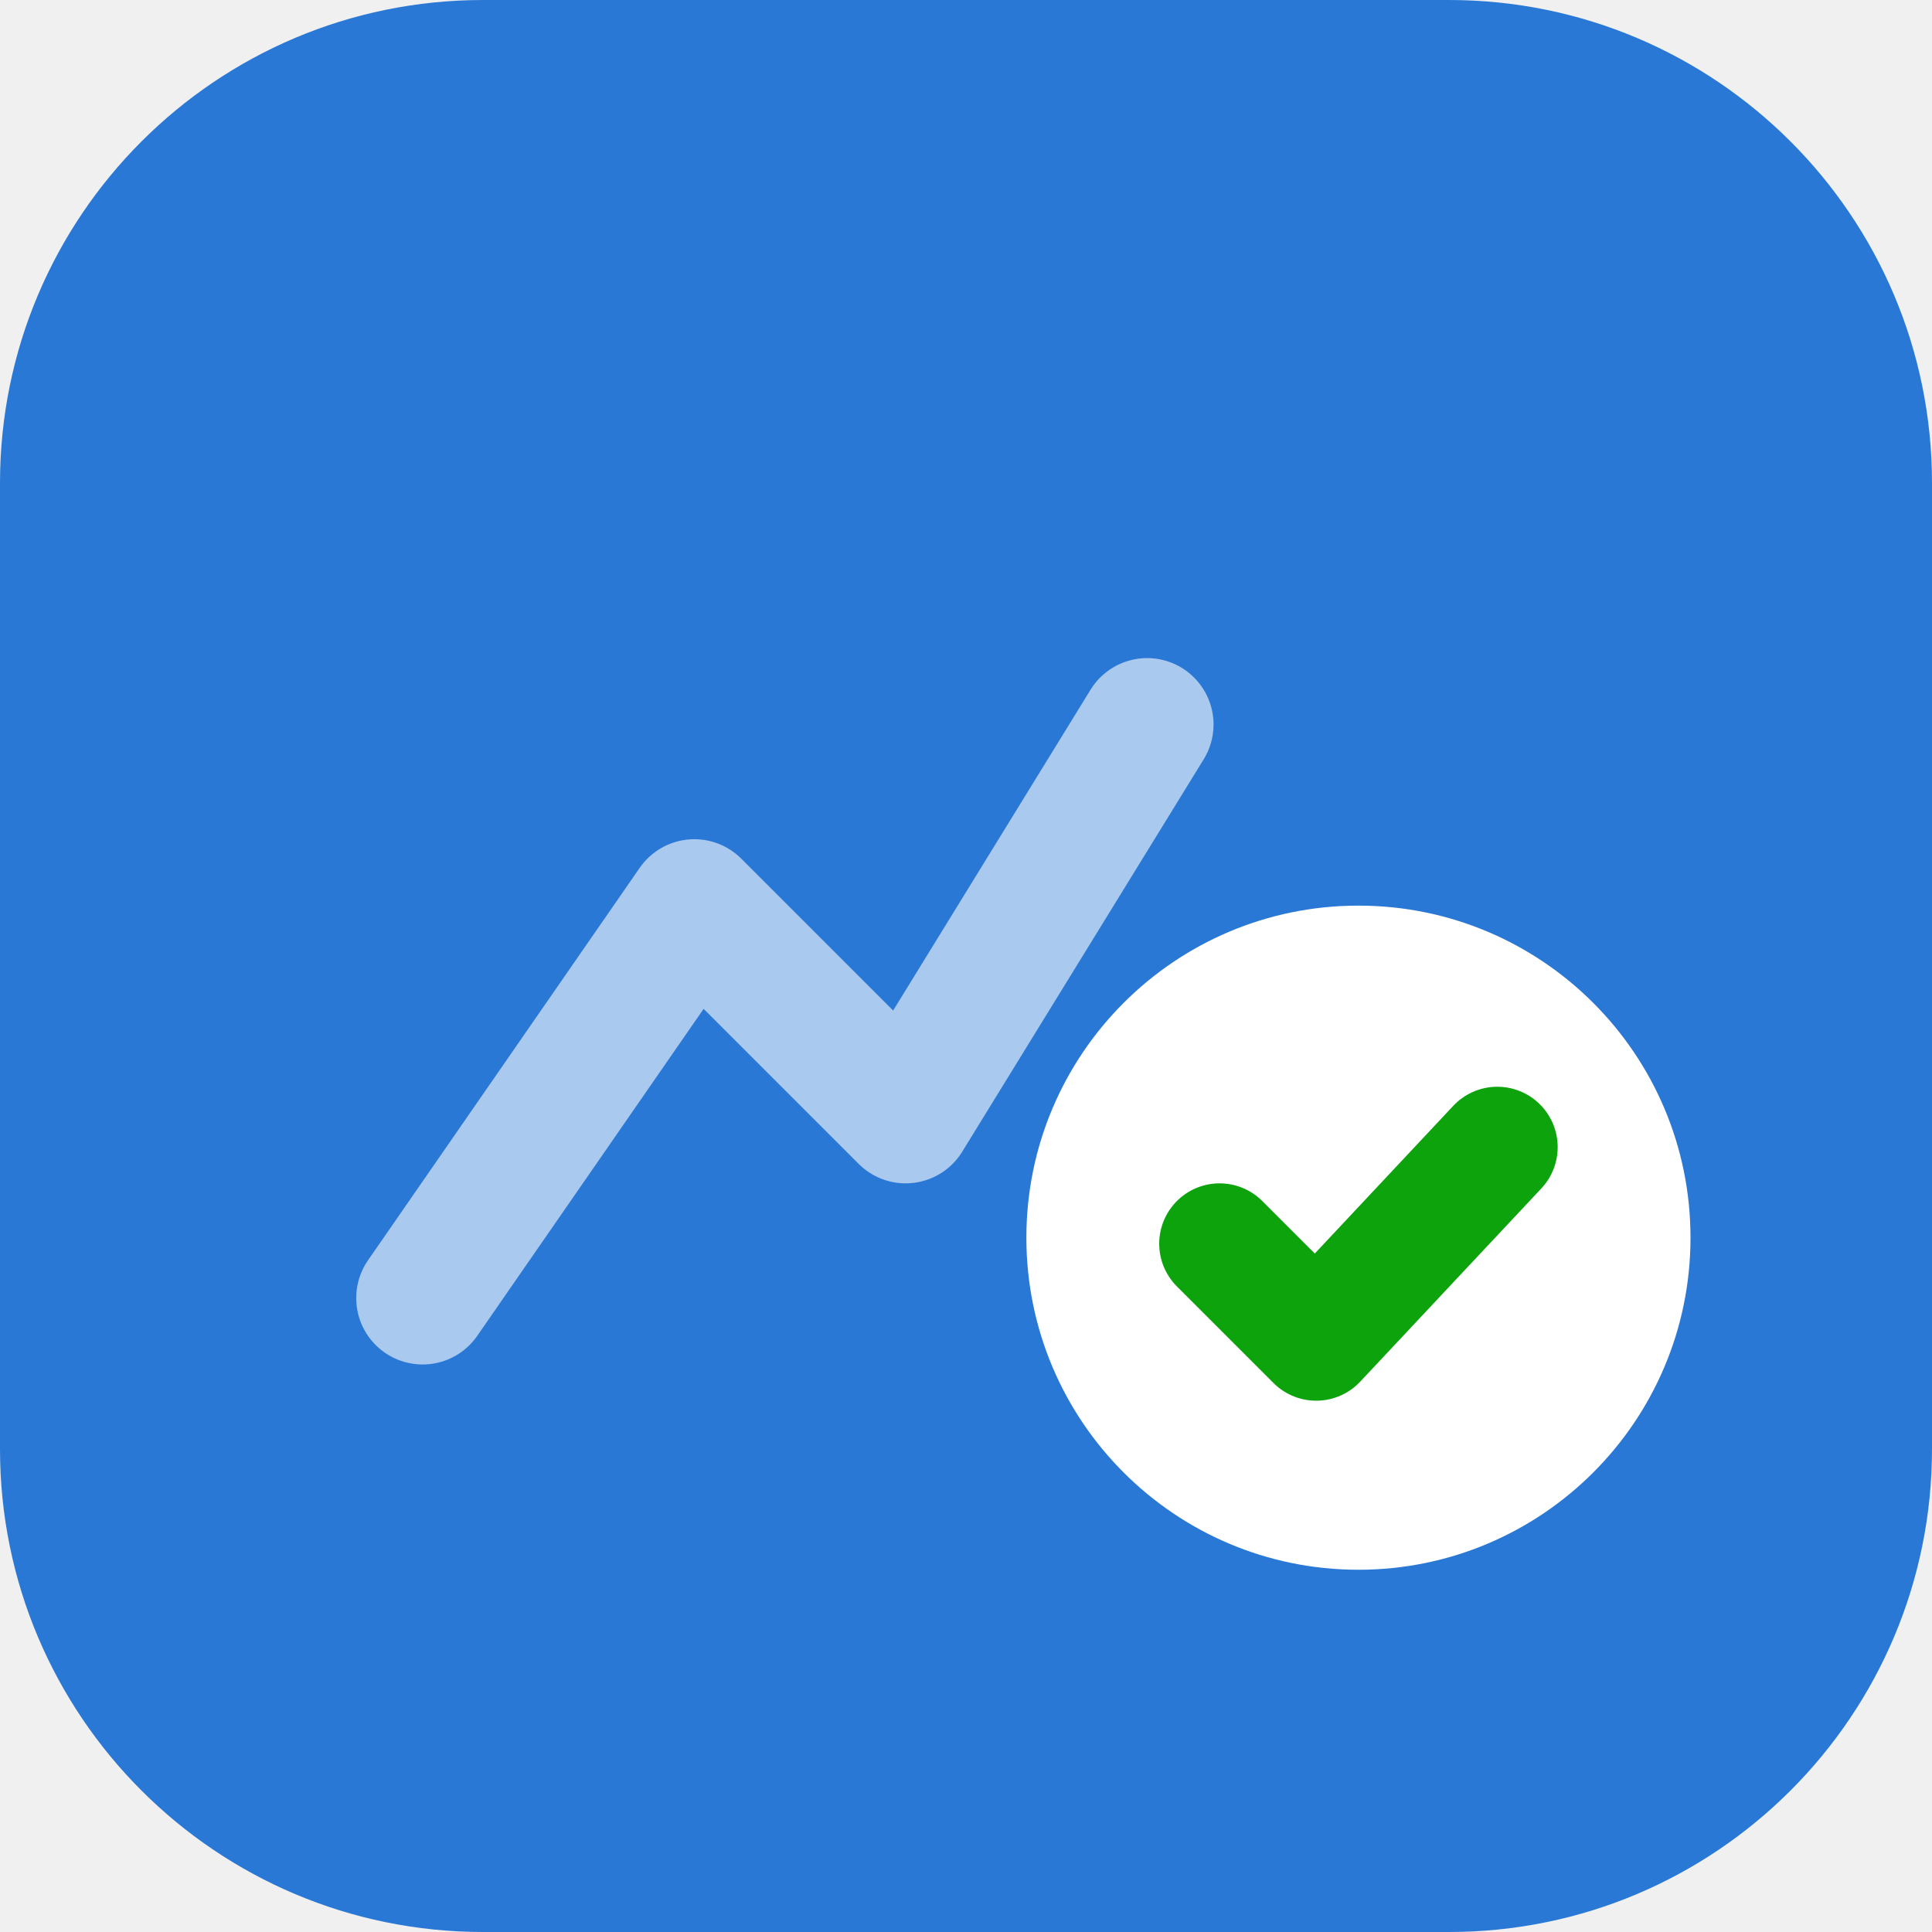
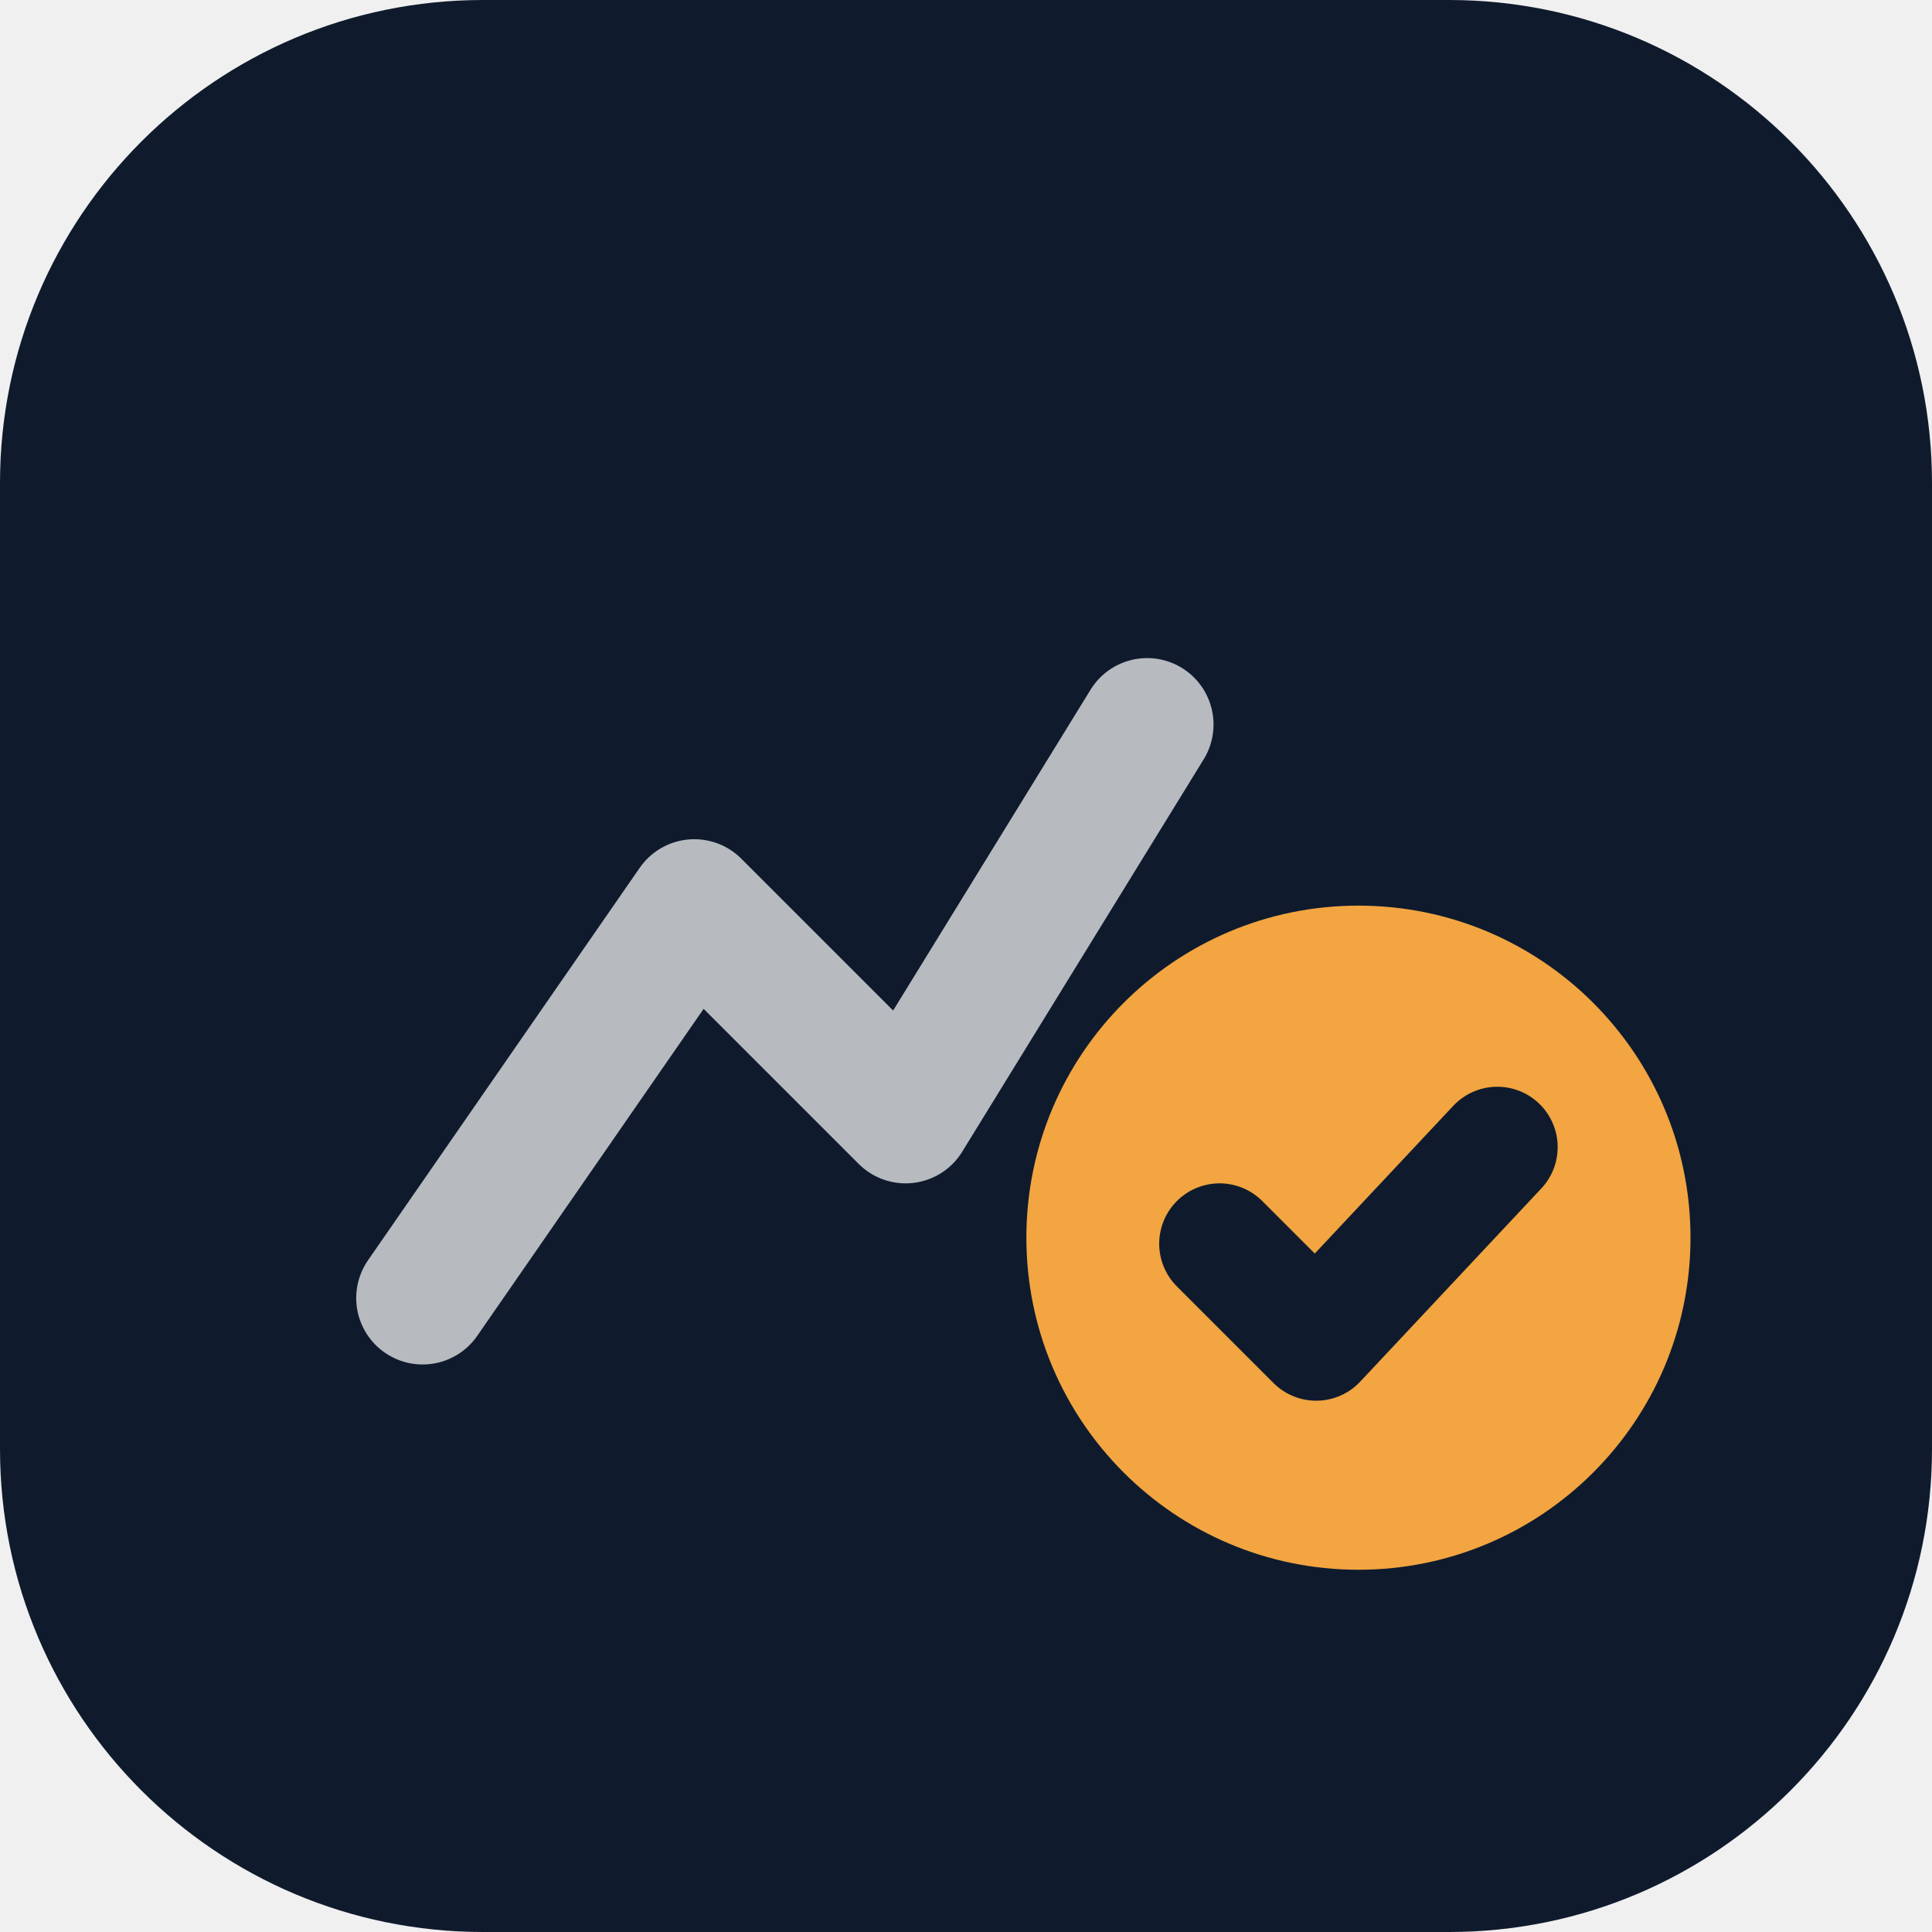
<svg xmlns="http://www.w3.org/2000/svg" viewBox="0 0 32 32" role="img" aria-label="Model Review Board">
-   <rect width="32" height="32" rx="8" fill="#2a78d6" />
-   <path d="M7 21.5 11.5 15l3.5 3.5 4-6.5" fill="none" stroke="#ffffff" stroke-width="2.2" stroke-linecap="round" stroke-linejoin="round" opacity="0.6" />
-   <circle cx="22.5" cy="20.5" r="5.5" fill="#ffffff" />
-   <path d="m20.2 20.6 1.6 1.6 3-3.2" fill="none" stroke="#0ca30c" stroke-width="2" stroke-linecap="round" stroke-linejoin="round" />
+   <rect width="32" height="32" rx="8" fill="#0f1b2d" />
+   <path d="M7 21.5 11.5 15l3.5 3.5 4-6.5" fill="none" stroke="#ffffff" stroke-width="2.2" stroke-linecap="round" stroke-linejoin="round" opacity="0.7" />
+   <circle cx="22.5" cy="20.5" r="5.5" fill="#f2a541" />
+   <path d="m20.2 20.6 1.6 1.6 3-3.2" fill="none" stroke="#0f1b2d" stroke-width="2" stroke-linecap="round" stroke-linejoin="round" />
</svg>
